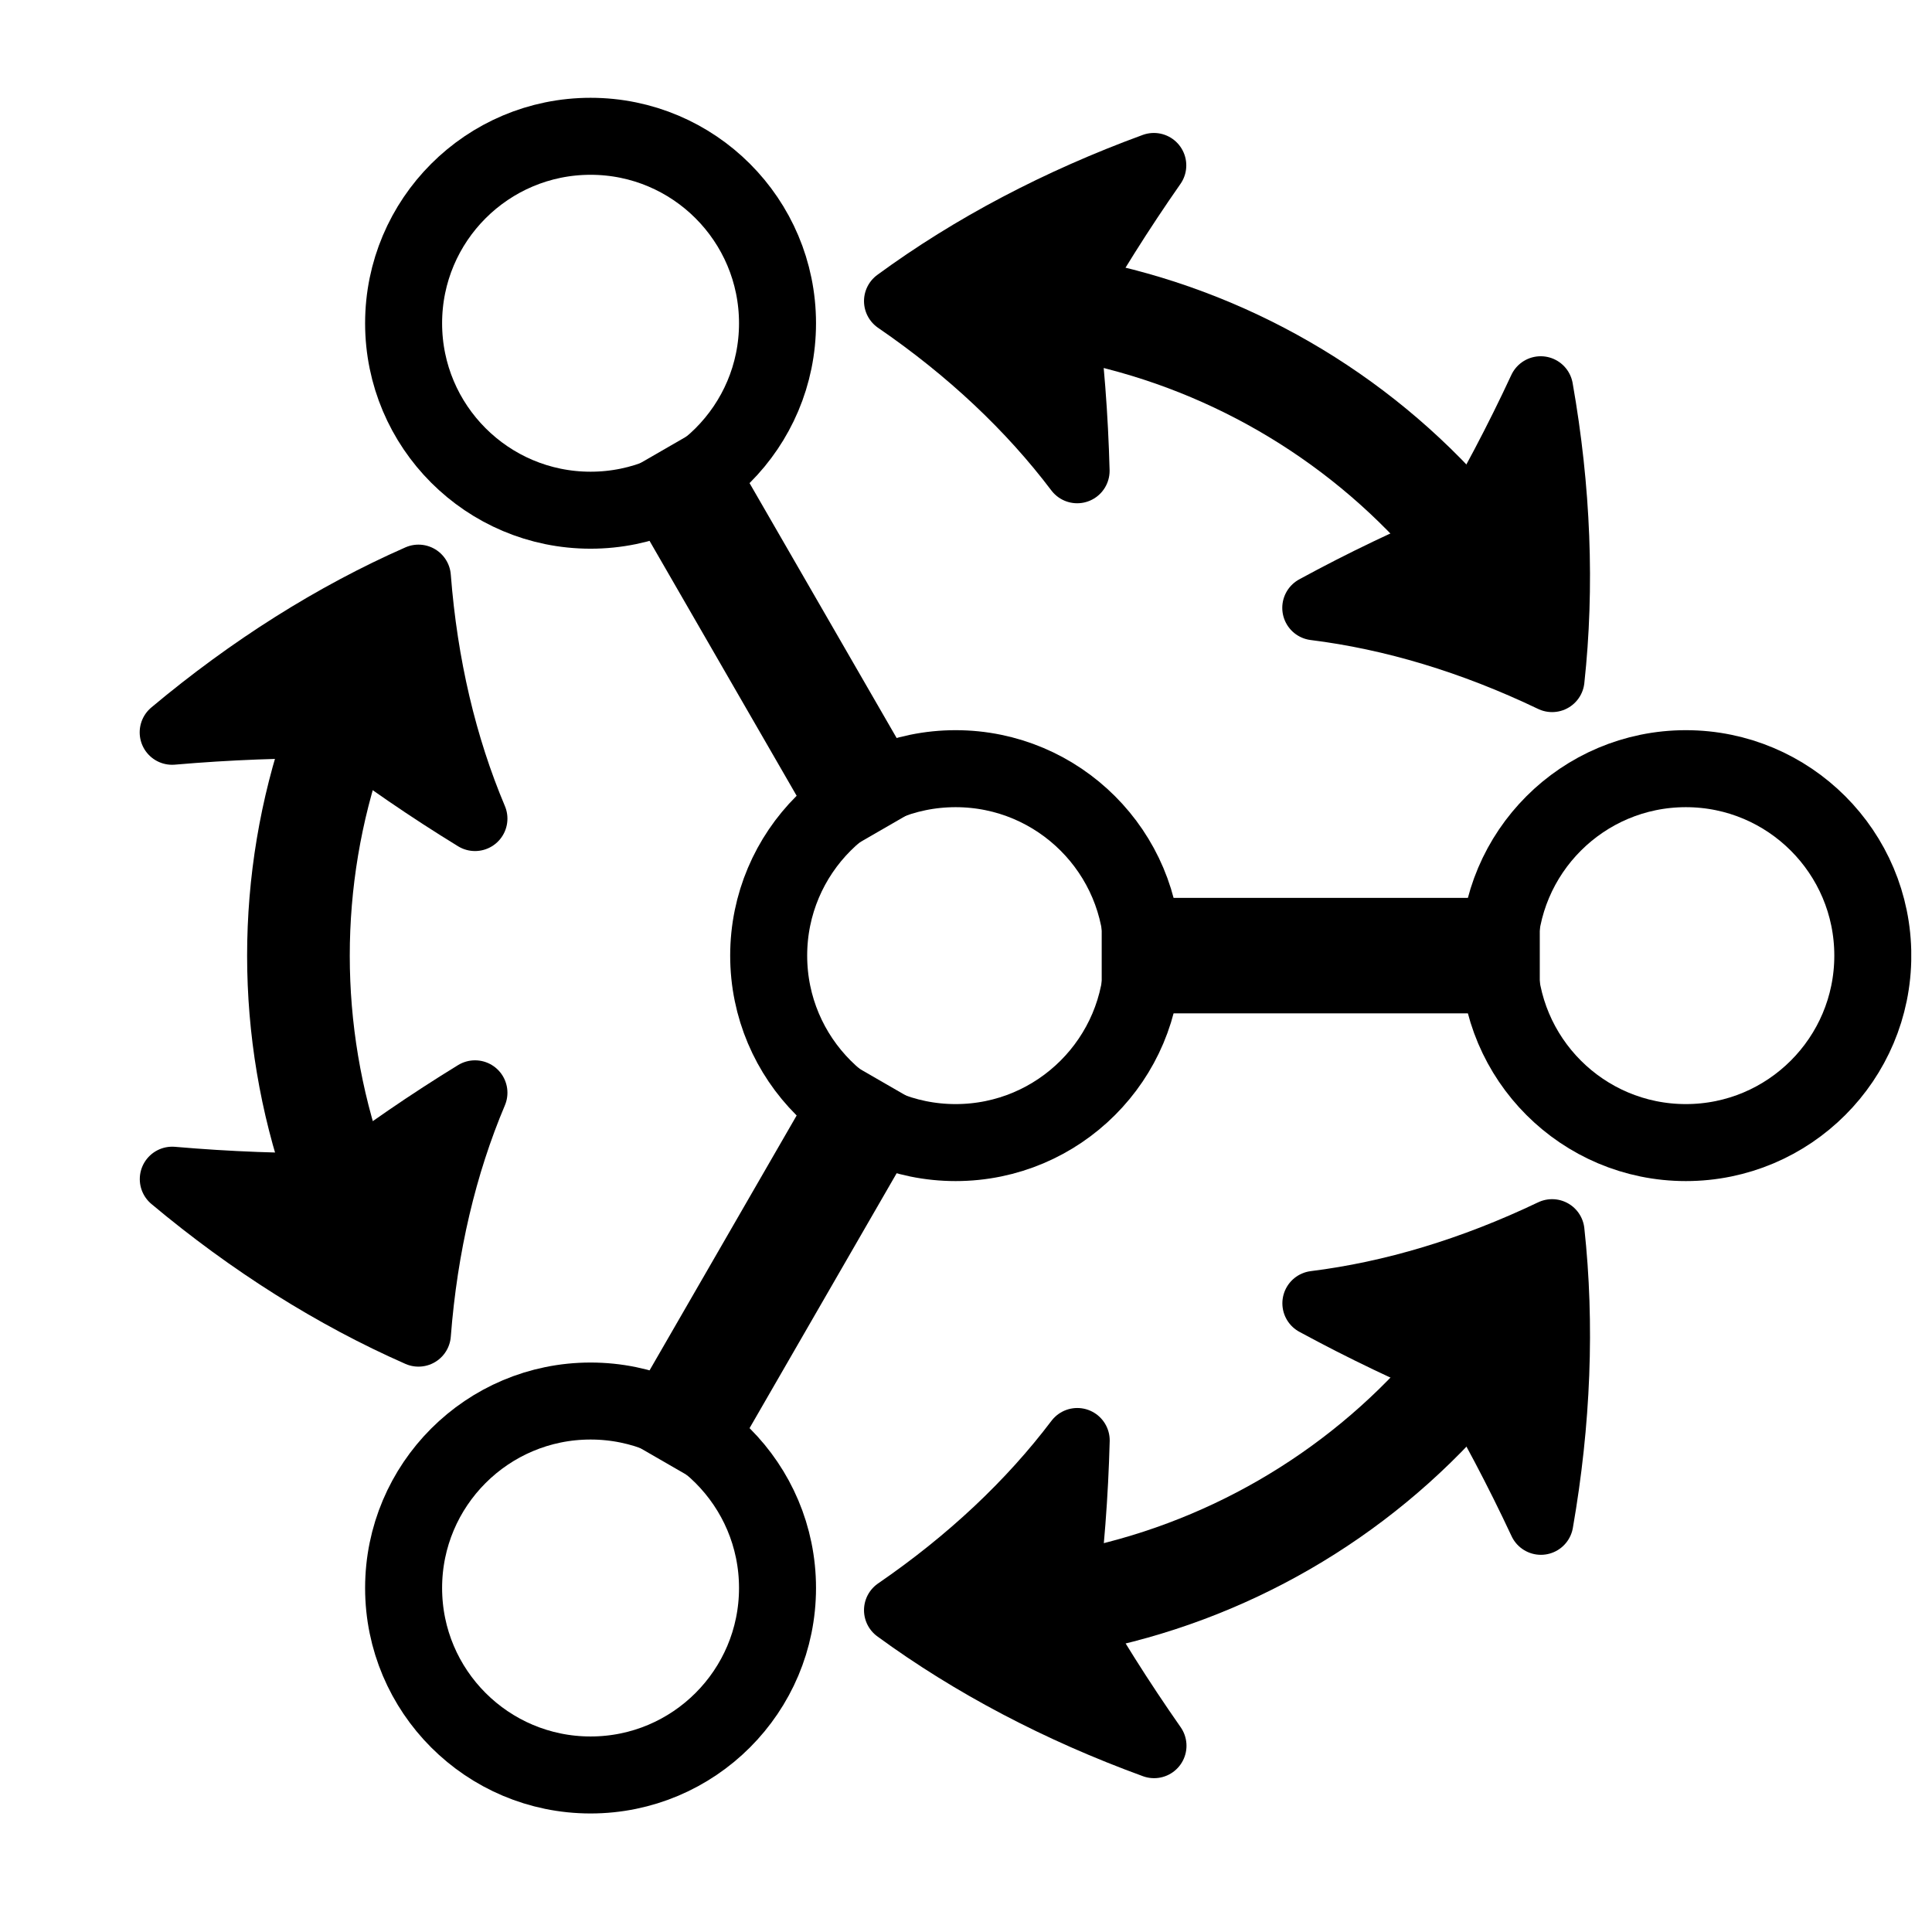
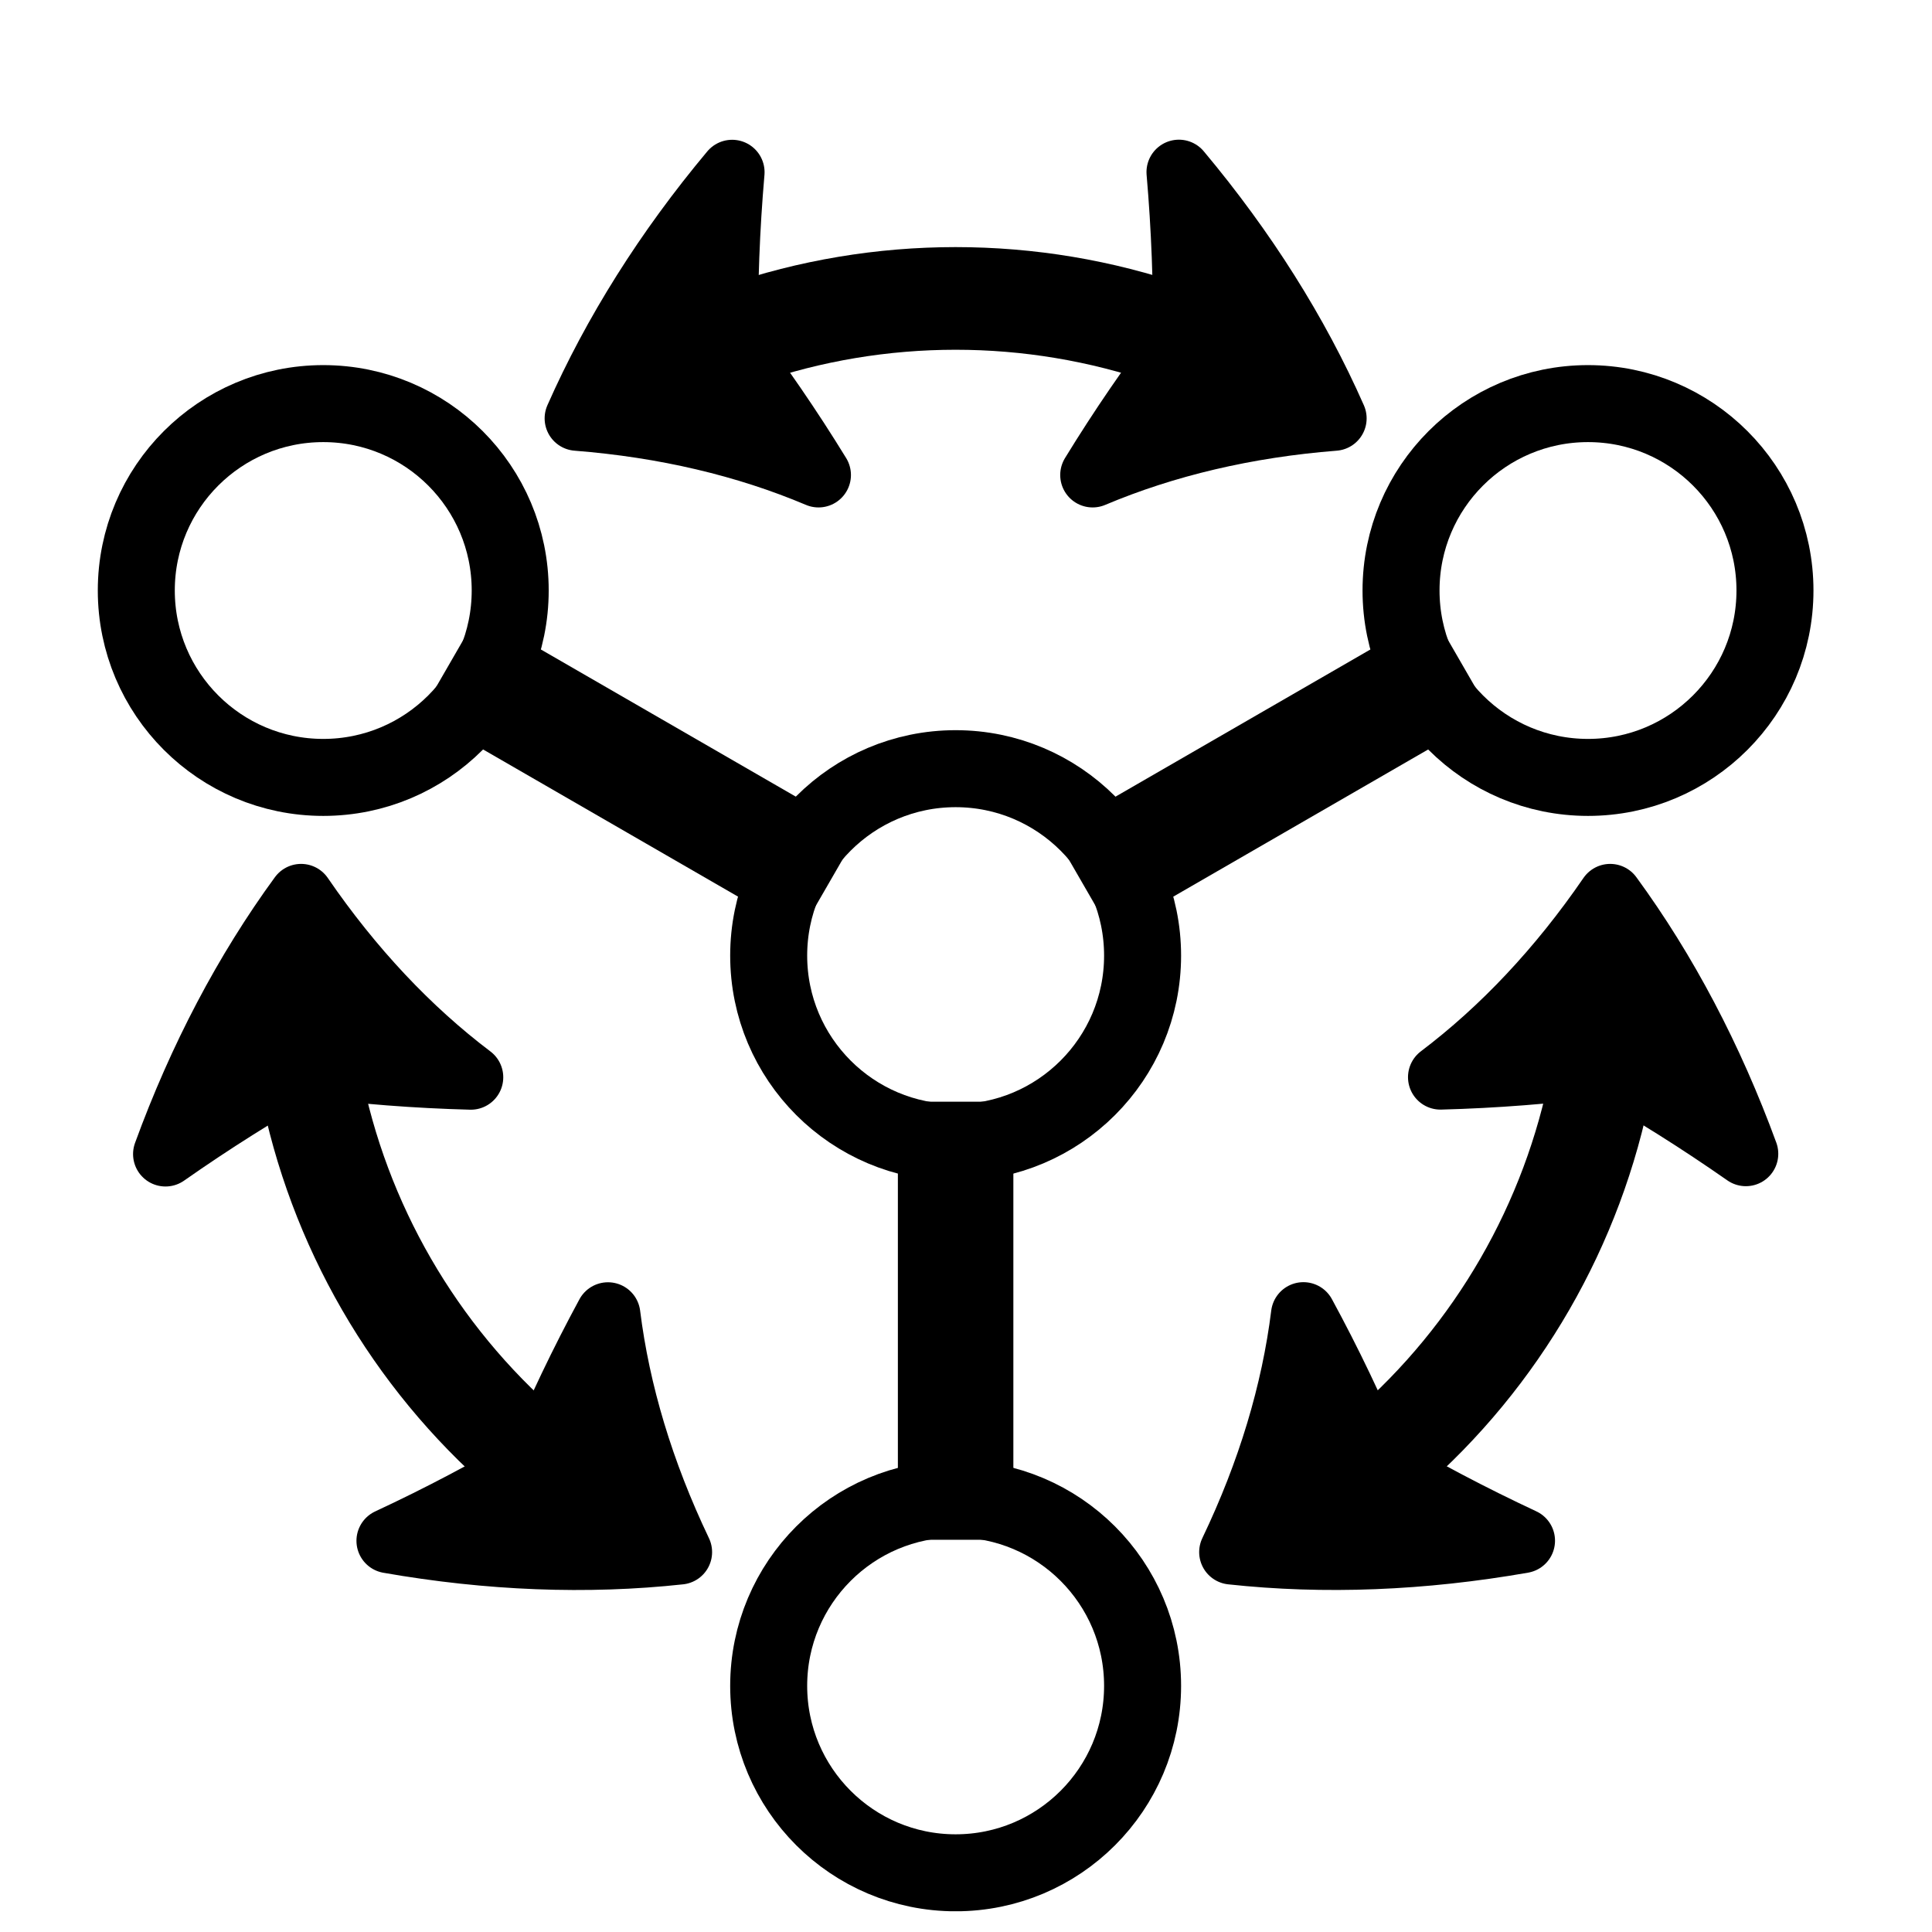
<svg xmlns="http://www.w3.org/2000/svg" width="74.195pt" height="74.195pt" viewBox="0 0 74.195 74.195">
  <defs>
    <clipPath id="clip-0">
      <path clip-rule="nonzero" d="M 0 0 L 73.398 0 L 73.398 73.398 L 0 73.398 Z M 0 0 " />
    </clipPath>
    <clipPath id="clip-1">
-       <path clip-rule="nonzero" d="M 15 0 L 73.398 0 L 73.398 73.398 L 15 73.398 Z M 15 0 " />
+       <path clip-rule="nonzero" d="M 0 0 L 73.398 0 L 73.398 73.398 L 0 73.398 Z M 0 0 " />
    </clipPath>
    <clipPath id="clip-2">
-       <path clip-rule="nonzero" d="M 0 11 L 72 11 L 72 73.398 L 0 73.398 Z M 0 11 " />
+       <path clip-rule="nonzero" d="M 11 0 L 73.398 0 L 73.398 72 L 11 72 Z M 11 0 " />
    </clipPath>
    <clipPath id="clip-3">
-       <path clip-rule="nonzero" d="M 0 0 L 73.398 0 L 73.398 73.398 L 0 73.398 Z M 0 0 " />
+       <path clip-rule="nonzero" d="M 0 15 L 73.398 15 L 73.398 73.398 L 0 73.398 Z M 0 15 " />
    </clipPath>
    <clipPath id="clip-4">
-       <path clip-rule="nonzero" d="M 0 0 L 69 0 L 69 73.398 L 0 73.398 Z M 0 0 " />
+       <path clip-rule="nonzero" d="M 0 0 L 73.398 0 L 73.398 69 L 0 69 Z M 0 0 " />
    </clipPath>
    <clipPath id="clip-5">
      <path clip-rule="nonzero" d="M 0 0 L 73.398 0 L 73.398 73.398 L 0 73.398 Z M 0 0 " />
    </clipPath>
+     <clipPath id="clip-6">
+       <path clip-rule="nonzero" d="M 0 0 L 73.398 0 L 73.398 73.398 L 0 73.398 Z M 0 0 " />
+     </clipPath>
  </defs>
-   <path fill="none" stroke-width="4.483" stroke-linecap="butt" stroke-linejoin="miter" stroke="rgb(0%, 0%, 0%)" stroke-opacity="1" stroke-miterlimit="10" d="M 5.67 -0 L 22.676 -0 " transform="matrix(0.989267, 0, 0, -0.989267, 36.69982, 36.69883)" />
  <g clip-path="url(#clip-0)">
-     <path fill="none" stroke-width="4.483" stroke-linecap="butt" stroke-linejoin="miter" stroke="rgb(0%, 0%, 0%)" stroke-opacity="1" stroke-miterlimit="10" d="M -2.836 4.908 L -11.337 19.64 " transform="matrix(0.989267, 0, 0, -0.989267, 36.69982, 36.69883)" />
-     <path fill="none" stroke-width="4.483" stroke-linecap="butt" stroke-linejoin="miter" stroke="rgb(0%, 0%, 0%)" stroke-opacity="1" stroke-miterlimit="10" d="M -2.836 -4.909 L -11.337 -19.641 " transform="matrix(0.989267, 0, 0, -0.989267, 36.69982, 36.69883)" />
+     <path fill="none" stroke-width="4.483" stroke-linecap="butt" stroke-linejoin="miter" stroke="rgb(0%, 0%, 0%)" stroke-opacity="1" stroke-miterlimit="10" d="M 4.911 2.835 L 19.64 11.34 " transform="matrix(0.989267, 0, 0, -0.989267, 36.69982, 36.69883)" />
+     <path fill="none" stroke-width="4.483" stroke-linecap="butt" stroke-linejoin="miter" stroke="rgb(0%, 0%, 0%)" stroke-opacity="1" stroke-miterlimit="10" d="M -4.909 2.835 L -19.641 11.34 " transform="matrix(0.989267, 0, 0, -0.989267, 36.69982, 36.69883)" />
+   </g>
+   <path fill="none" stroke-width="4.483" stroke-linecap="butt" stroke-linejoin="miter" stroke="rgb(0%, 0%, 0%)" stroke-opacity="1" stroke-miterlimit="10" d="M -0.001 -5.671 L -0.001 -22.677 " transform="matrix(0.989267, 0, 0, -0.989267, 36.69982, 36.69883)" />
+   <g clip-path="url(#clip-1)">
    <path fill="none" stroke-width="2.989" stroke-linecap="butt" stroke-linejoin="miter" stroke="rgb(0%, 0%, 0%)" stroke-opacity="1" stroke-miterlimit="10" d="M 7.257 -0 C 7.257 4.007 4.007 7.257 -0.001 7.257 C -4.008 7.257 -7.258 4.007 -7.258 -0 C -7.258 -4.008 -4.008 -7.258 -0.001 -7.258 C 4.007 -7.258 7.257 -4.008 7.257 -0 Z M 7.257 -0 " transform="matrix(0.989267, 0, 0, -0.989267, 36.69982, 36.69883)" />
  </g>
-   <g clip-path="url(#clip-1)">
-     <path fill="none" stroke-width="2.989" stroke-linecap="butt" stroke-linejoin="miter" stroke="rgb(0%, 0%, 0%)" stroke-opacity="1" stroke-miterlimit="10" d="M 35.604 -0 C 35.604 4.007 32.354 7.257 28.347 7.257 C 24.339 7.257 21.089 4.007 21.089 -0 C 21.089 -4.008 24.339 -7.258 28.347 -7.258 C 32.354 -7.258 35.604 -4.008 35.604 -0 Z M 35.604 -0 " transform="matrix(0.989267, 0, 0, -0.989267, 36.69982, 36.69883)" />
+   <g clip-path="url(#clip-2)">
+     <path fill="none" stroke-width="2.989" stroke-linecap="butt" stroke-linejoin="miter" stroke="rgb(0%, 0%, 0%)" stroke-opacity="1" stroke-miterlimit="10" d="M 31.806 14.175 C 31.806 18.183 28.556 21.429 24.548 21.429 C 20.54 21.429 17.29 18.183 17.29 14.175 C 17.29 10.167 20.54 6.918 24.548 6.918 C 28.556 6.918 31.806 10.167 31.806 14.175 Z M 31.806 14.175 " transform="matrix(0.989267, 0, 0, -0.989267, 36.69982, 36.69883)" />
  </g>
-   <path fill="none" stroke-width="2.989" stroke-linecap="butt" stroke-linejoin="miter" stroke="rgb(0%, 0%, 0%)" stroke-opacity="1" stroke-miterlimit="10" d="M -6.915 24.548 C -6.915 28.556 -10.164 31.806 -14.172 31.806 C -18.18 31.806 -21.43 28.556 -21.43 24.548 C -21.43 20.54 -18.18 17.291 -14.172 17.291 C -10.164 17.291 -6.915 20.54 -6.915 24.548 Z M -6.915 24.548 " transform="matrix(0.989267, 0, 0, -0.989267, 36.69982, 36.69883)" />
-   <g clip-path="url(#clip-2)">
-     <path fill="none" stroke-width="2.989" stroke-linecap="butt" stroke-linejoin="miter" stroke="rgb(0%, 0%, 0%)" stroke-opacity="1" stroke-miterlimit="10" d="M -6.915 -24.549 C -6.915 -20.541 -10.164 -17.291 -14.172 -17.291 C -18.18 -17.291 -21.43 -20.541 -21.43 -24.549 C -21.43 -28.557 -18.18 -31.807 -14.172 -31.807 C -10.164 -31.807 -6.915 -28.557 -6.915 -24.549 Z M -6.915 -24.549 " transform="matrix(0.989267, 0, 0, -0.989267, 36.69982, 36.69883)" />
+   <path fill="none" stroke-width="2.989" stroke-linecap="butt" stroke-linejoin="miter" stroke="rgb(0%, 0%, 0%)" stroke-opacity="1" stroke-miterlimit="10" d="M -17.292 14.175 C -17.292 18.183 -20.541 21.429 -24.549 21.429 C -28.557 21.429 -31.807 18.183 -31.807 14.175 C -31.807 10.167 -28.557 6.918 -24.549 6.918 C -20.541 6.918 -17.292 10.167 -17.292 14.175 Z M -17.292 14.175 " transform="matrix(0.989267, 0, 0, -0.989267, 36.69982, 36.69883)" />
+   <g clip-path="url(#clip-3)">
+     <path fill="none" stroke-width="2.989" stroke-linecap="butt" stroke-linejoin="miter" stroke="rgb(0%, 0%, 0%)" stroke-opacity="1" stroke-miterlimit="10" d="M 7.257 -28.348 C 7.257 -24.34 4.007 -21.09 -0.001 -21.09 C -4.008 -21.09 -7.258 -24.34 -7.258 -28.348 C -7.258 -32.355 -4.008 -35.605 -0.001 -35.605 C 4.007 -35.605 7.257 -32.355 7.257 -28.348 Z M 7.257 -28.348 " transform="matrix(0.989267, 0, 0, -0.989267, 36.69982, 36.69883)" />
  </g>
-   <g clip-path="url(#clip-3)">
-     <path fill="none" stroke-width="3.985" stroke-linecap="butt" stroke-linejoin="miter" stroke="rgb(0%, 0%, 0%)" stroke-opacity="1" stroke-miterlimit="10" d="M 19.277 16.718 C 15.533 21.03 10.44 23.972 4.833 25.054 " transform="matrix(0.989267, 0, 0, -0.989267, 36.69982, 36.69883)" />
+   <g clip-path="url(#clip-4)">
+     <path fill="none" stroke-width="3.985" stroke-linecap="butt" stroke-linejoin="miter" stroke="rgb(0%, 0%, 0%)" stroke-opacity="1" stroke-miterlimit="10" d="M 8.335 24.114 C 2.941 25.978 -2.946 25.978 -8.34 24.114 " transform="matrix(0.989267, 0, 0, -0.989267, 36.69982, 36.69883)" />
  </g>
-   <path fill-rule="nonzero" fill="rgb(0%, 0%, 0%)" fill-opacity="1" stroke-width="2.517" stroke-linecap="butt" stroke-linejoin="round" stroke="rgb(0%, 0%, 0%)" stroke-opacity="1" stroke-miterlimit="10" d="M 23.154 10.712 C 23.545 14.305 23.399 18.112 22.712 22.009 C 21.788 20.019 20.773 18.1 19.675 16.244 C 17.701 15.423 15.786 14.507 13.938 13.5 C 16.955 13.125 20.062 12.193 23.154 10.712 Z M 23.154 10.712 " transform="matrix(0.989267, 0, 0, -0.989267, 36.69982, 36.69883)" />
-   <path fill-rule="nonzero" fill="rgb(0%, 0%, 0%)" fill-opacity="1" stroke-width="2.517" stroke-linecap="butt" stroke-linejoin="round" stroke="rgb(0%, 0%, 0%)" stroke-opacity="1" stroke-miterlimit="10" d="M -2.299 25.409 C 0.529 23.47 2.886 21.243 4.718 18.819 C 4.663 20.927 4.501 23.04 4.224 25.16 C 5.283 27.04 6.44 28.88 7.695 30.677 C 3.984 29.318 0.615 27.545 -2.299 25.409 Z M -2.299 25.409 " transform="matrix(0.989267, 0, 0, -0.989267, 36.69982, 36.69883)" />
-   <g clip-path="url(#clip-4)">
-     <path fill="none" stroke-width="3.985" stroke-linecap="butt" stroke-linejoin="miter" stroke="rgb(0%, 0%, 0%)" stroke-opacity="1" stroke-miterlimit="10" d="M -24.115 8.335 C -25.979 2.937 -25.979 -2.946 -24.111 -8.34 " transform="matrix(0.989267, 0, 0, -0.989267, 36.69982, 36.69883)" />
+   <path fill-rule="nonzero" fill="rgb(0%, 0%, 0%)" fill-opacity="1" stroke-width="2.517" stroke-linecap="butt" stroke-linejoin="round" stroke="rgb(0%, 0%, 0%)" stroke-opacity="1" stroke-miterlimit="10" d="M 14.696 20.856 C 13.239 24.161 11.206 27.383 8.667 30.416 C 8.856 28.232 8.939 26.061 8.915 23.905 C 7.62 22.207 6.42 20.457 5.318 18.657 C 8.122 19.841 11.281 20.588 14.696 20.856 Z M 14.696 20.856 " transform="matrix(0.989267, 0, 0, -0.989267, 36.69982, 36.69883)" />
+   <path fill-rule="nonzero" fill="rgb(0%, 0%, 0%)" fill-opacity="1" stroke-width="2.517" stroke-linecap="butt" stroke-linejoin="round" stroke="rgb(0%, 0%, 0%)" stroke-opacity="1" stroke-miterlimit="10" d="M -14.697 20.856 C -11.278 20.588 -8.123 19.841 -5.323 18.657 C -6.425 20.454 -7.625 22.203 -8.921 23.905 C -8.948 26.057 -8.865 28.228 -8.676 30.412 C -11.211 27.383 -13.236 24.161 -14.697 20.856 Z M -14.697 20.856 " transform="matrix(0.989267, 0, 0, -0.989267, 36.69982, 36.69883)" />
+   <g clip-path="url(#clip-5)">
+     <path fill="none" stroke-width="3.985" stroke-linecap="butt" stroke-linejoin="miter" stroke="rgb(0%, 0%, 0%)" stroke-opacity="1" stroke-miterlimit="10" d="M -25.051 -4.841 C -23.969 -10.445 -21.023 -15.538 -16.711 -19.278 " transform="matrix(0.989267, 0, 0, -0.989267, 36.69982, 36.69883)" />
  </g>
-   <path fill-rule="nonzero" fill="rgb(0%, 0%, 0%)" fill-opacity="1" stroke-width="2.517" stroke-linecap="butt" stroke-linejoin="round" stroke="rgb(0%, 0%, 0%)" stroke-opacity="1" stroke-miterlimit="10" d="M -20.853 14.696 C -24.162 13.239 -27.384 11.206 -30.417 8.667 C -28.233 8.856 -26.062 8.939 -23.906 8.916 C -22.208 7.62 -20.455 6.42 -18.658 5.318 C -19.842 8.122 -20.589 11.281 -20.853 14.696 Z M -20.853 14.696 " transform="matrix(0.989267, 0, 0, -0.989267, 36.69982, 36.69883)" />
-   <path fill-rule="nonzero" fill="rgb(0%, 0%, 0%)" fill-opacity="1" stroke-width="2.517" stroke-linecap="butt" stroke-linejoin="round" stroke="rgb(0%, 0%, 0%)" stroke-opacity="1" stroke-miterlimit="10" d="M -20.853 -14.697 C -20.589 -11.278 -19.842 -8.123 -18.658 -5.323 C -20.455 -6.425 -22.204 -7.625 -23.906 -8.92 C -26.058 -8.948 -28.229 -8.865 -30.413 -8.676 C -27.384 -11.211 -24.162 -13.24 -20.853 -14.697 Z M -20.853 -14.697 " transform="matrix(0.989267, 0, 0, -0.989267, 36.69982, 36.69883)" />
-   <g clip-path="url(#clip-5)">
-     <path fill="none" stroke-width="3.985" stroke-linecap="butt" stroke-linejoin="miter" stroke="rgb(0%, 0%, 0%)" stroke-opacity="1" stroke-miterlimit="10" d="M 4.84 -25.051 C 10.444 -23.969 15.541 -21.023 19.281 -16.711 " transform="matrix(0.989267, 0, 0, -0.989267, 36.69982, 36.69883)" />
+   <path fill-rule="nonzero" fill="rgb(0%, 0%, 0%)" fill-opacity="1" stroke-width="2.517" stroke-linecap="butt" stroke-linejoin="round" stroke="rgb(0%, 0%, 0%)" stroke-opacity="1" stroke-miterlimit="10" d="M -25.41 2.302 C -27.542 -0.616 -29.319 -3.989 -30.674 -7.704 C -28.877 -6.445 -27.041 -5.288 -25.161 -4.229 C -23.041 -4.506 -20.924 -4.668 -18.82 -4.723 C -21.244 -2.891 -23.471 -0.526 -25.41 2.302 Z M -25.41 2.302 " transform="matrix(0.989267, 0, 0, -0.989267, 36.69982, 36.69883)" />
+   <path fill-rule="nonzero" fill="rgb(0%, 0%, 0%)" fill-opacity="1" stroke-width="2.517" stroke-linecap="butt" stroke-linejoin="round" stroke="rgb(0%, 0%, 0%)" stroke-opacity="1" stroke-miterlimit="10" d="M -10.713 -23.155 C -12.19 -20.063 -13.122 -16.956 -13.497 -13.939 C -14.5 -15.791 -15.416 -17.706 -16.241 -19.676 C -18.093 -20.778 -20.016 -21.793 -22.002 -22.717 C -18.109 -23.4 -14.306 -23.546 -10.713 -23.155 Z M -10.713 -23.155 " transform="matrix(0.989267, 0, 0, -0.989267, 36.69982, 36.69883)" />
+   <g clip-path="url(#clip-6)">
+     <path fill="none" stroke-width="3.985" stroke-linecap="butt" stroke-linejoin="miter" stroke="rgb(0%, 0%, 0%)" stroke-opacity="1" stroke-miterlimit="10" d="M 16.718 -19.274 C 21.03 -15.534 23.972 -10.437 25.053 -4.834 " transform="matrix(0.989267, 0, 0, -0.989267, 36.69982, 36.69883)" />
  </g>
-   <path fill-rule="nonzero" fill="rgb(0%, 0%, 0%)" fill-opacity="1" stroke-width="2.517" stroke-linecap="butt" stroke-linejoin="round" stroke="rgb(0%, 0%, 0%)" stroke-opacity="1" stroke-miterlimit="10" d="M -2.299 -25.41 C 0.615 -27.542 3.988 -29.319 7.703 -30.673 C 6.448 -28.877 5.287 -27.041 4.232 -25.161 C 4.505 -23.041 4.667 -20.924 4.722 -18.82 C 2.89 -21.244 0.525 -23.471 -2.299 -25.41 Z M -2.299 -25.41 " transform="matrix(0.989267, 0, 0, -0.989267, 36.69982, 36.69883)" />
-   <path fill-rule="nonzero" fill="rgb(0%, 0%, 0%)" fill-opacity="1" stroke-width="2.517" stroke-linecap="butt" stroke-linejoin="round" stroke="rgb(0%, 0%, 0%)" stroke-opacity="1" stroke-miterlimit="10" d="M 23.154 -10.713 C 20.062 -12.19 16.955 -13.122 13.942 -13.497 C 15.79 -14.5 17.705 -15.416 19.679 -16.241 C 20.777 -18.093 21.792 -20.016 22.72 -22.002 C 23.399 -18.109 23.545 -14.306 23.154 -10.713 Z M 23.154 -10.713 " transform="matrix(0.989267, 0, 0, -0.989267, 36.69982, 36.69883)" />
+   <path fill-rule="nonzero" fill="rgb(0%, 0%, 0%)" fill-opacity="1" stroke-width="2.517" stroke-linecap="butt" stroke-linejoin="round" stroke="rgb(0%, 0%, 0%)" stroke-opacity="1" stroke-miterlimit="10" d="M 10.712 -23.155 C 14.305 -23.546 18.112 -23.396 22.009 -22.713 C 20.023 -21.785 18.1 -20.774 16.244 -19.676 C 15.423 -17.702 14.507 -15.787 13.5 -13.935 C 13.125 -16.952 12.193 -20.063 10.712 -23.155 Z M 10.712 -23.155 " transform="matrix(0.989267, 0, 0, -0.989267, 36.69982, 36.69883)" />
+   <path fill-rule="nonzero" fill="rgb(0%, 0%, 0%)" fill-opacity="1" stroke-width="2.517" stroke-linecap="butt" stroke-linejoin="round" stroke="rgb(0%, 0%, 0%)" stroke-opacity="1" stroke-miterlimit="10" d="M 25.409 2.302 C 23.47 -0.526 21.243 -2.887 18.819 -4.719 C 20.927 -4.664 23.044 -4.498 25.164 -4.225 C 27.04 -5.28 28.88 -6.437 30.676 -7.692 C 29.318 -3.985 27.545 -0.616 25.409 2.302 Z M 25.409 2.302 " transform="matrix(0.989267, 0, 0, -0.989267, 36.69982, 36.69883)" />
</svg>
